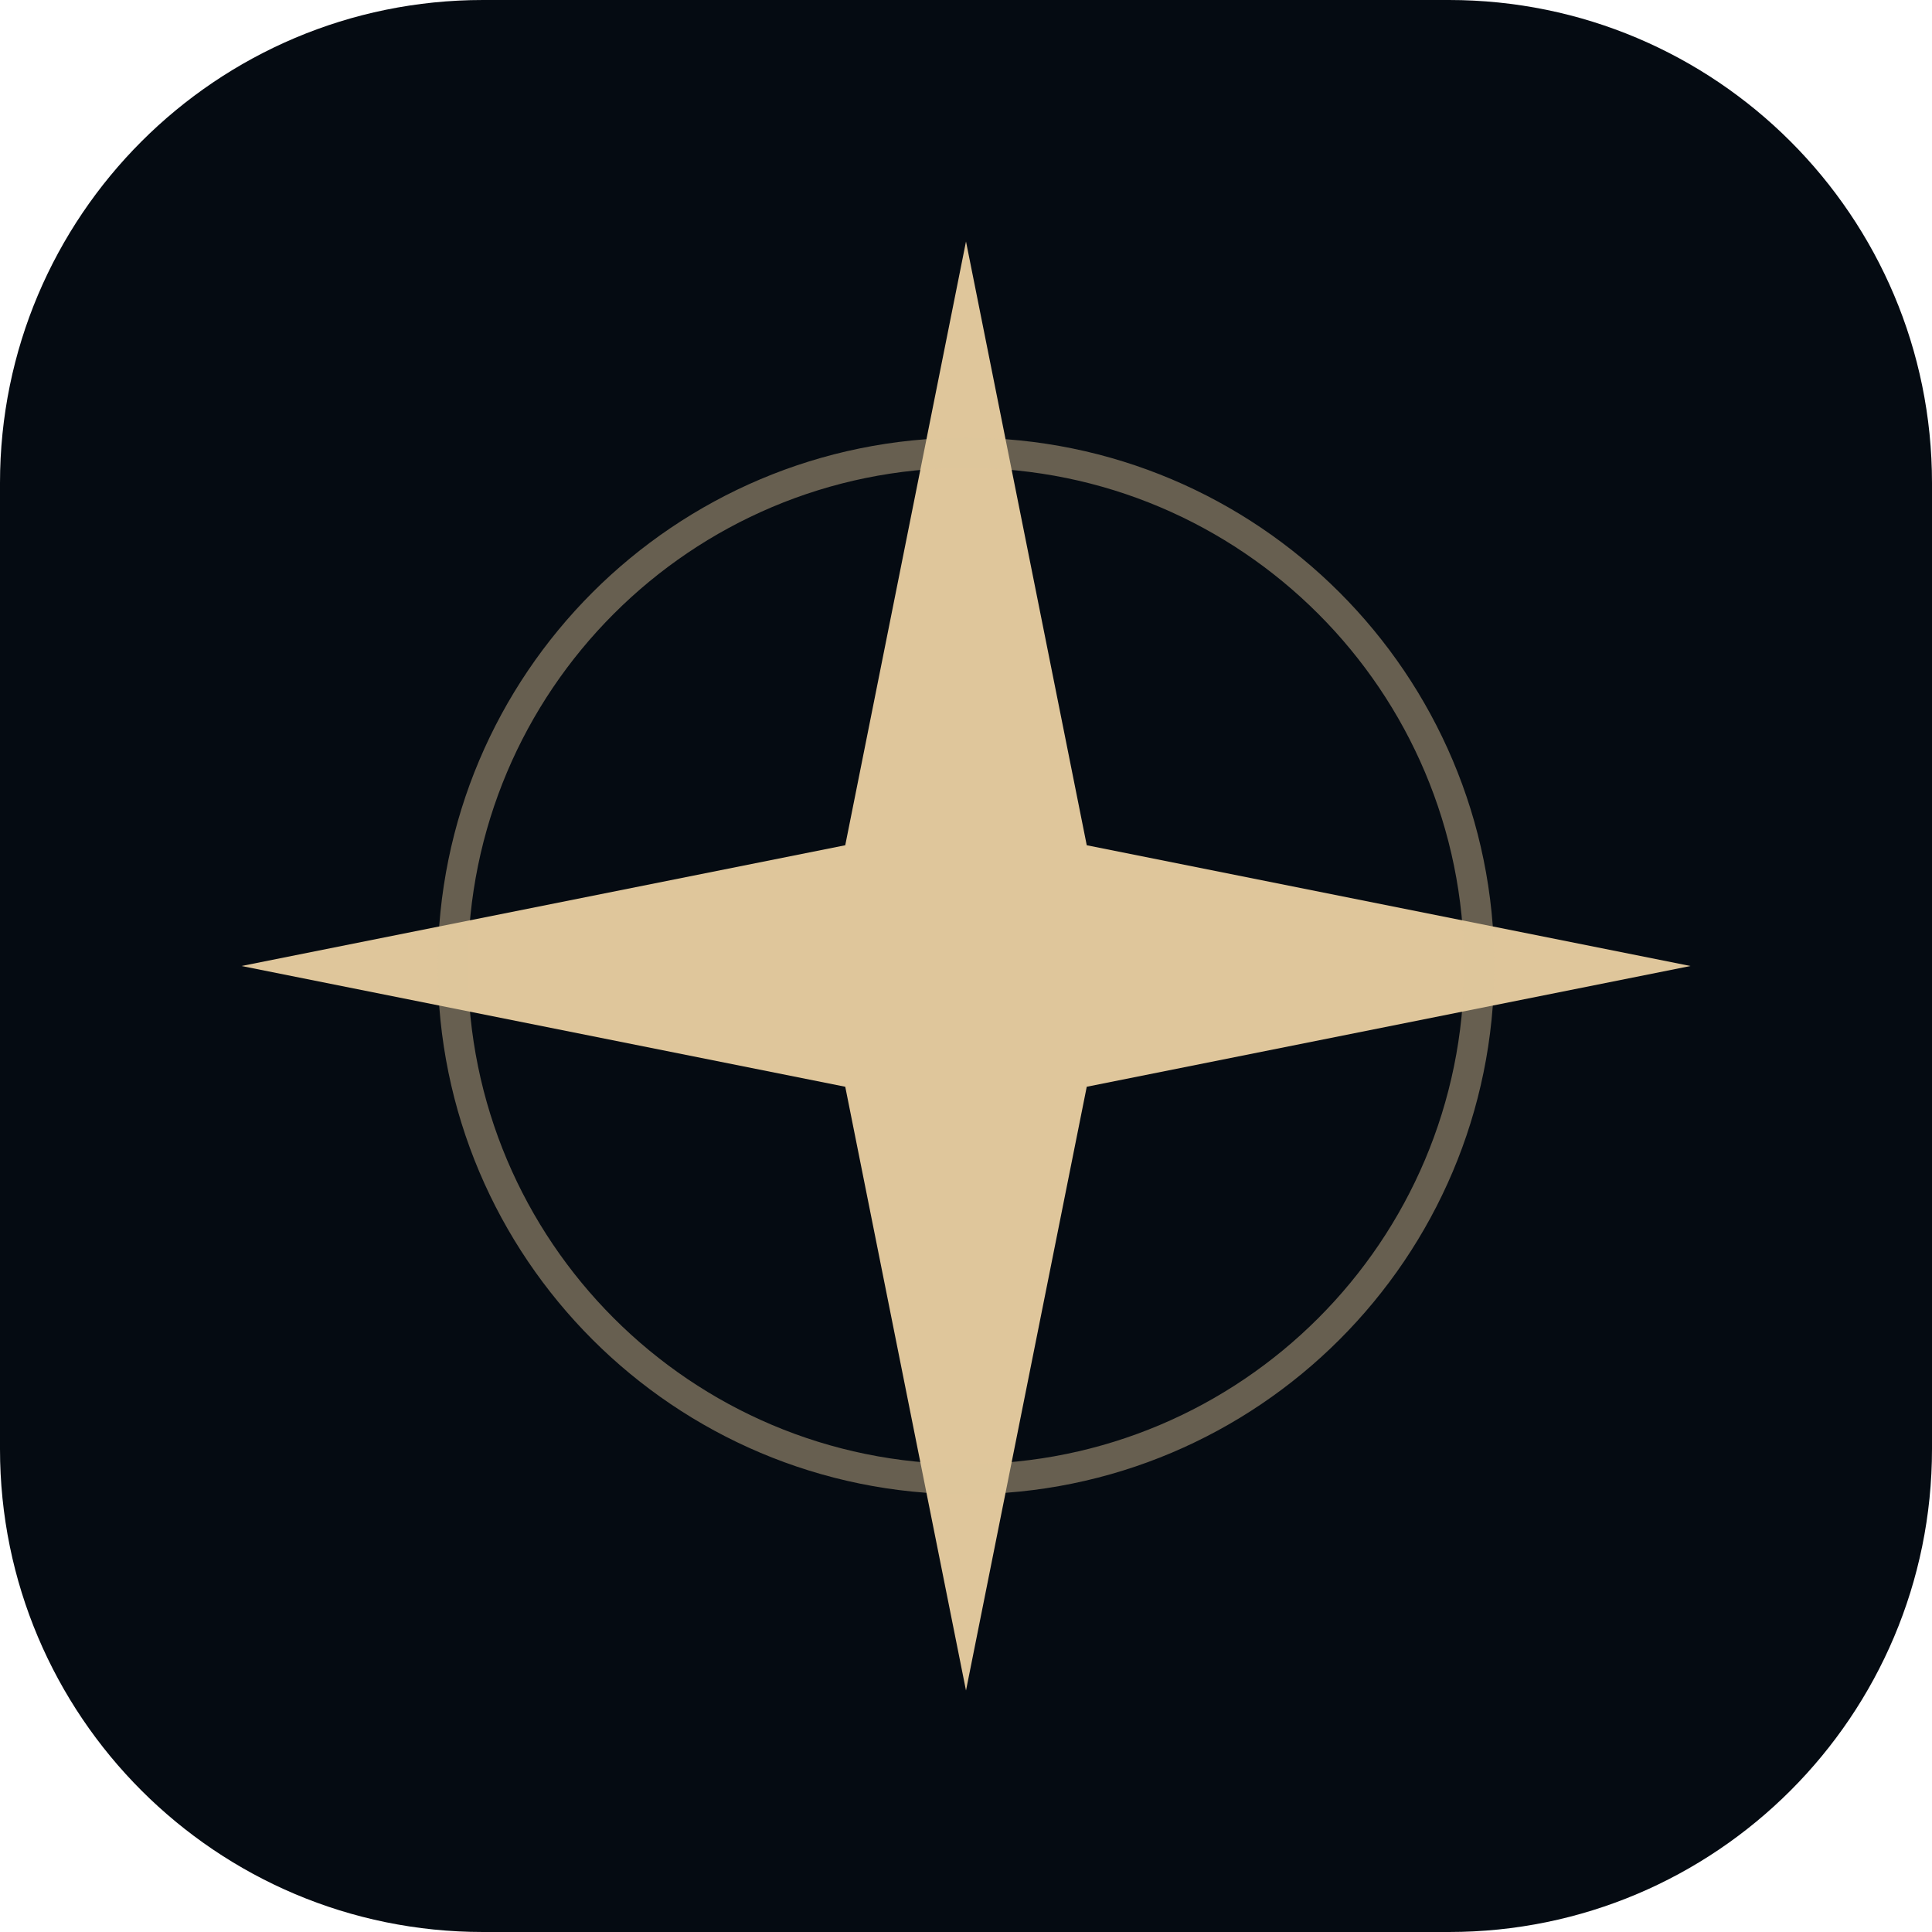
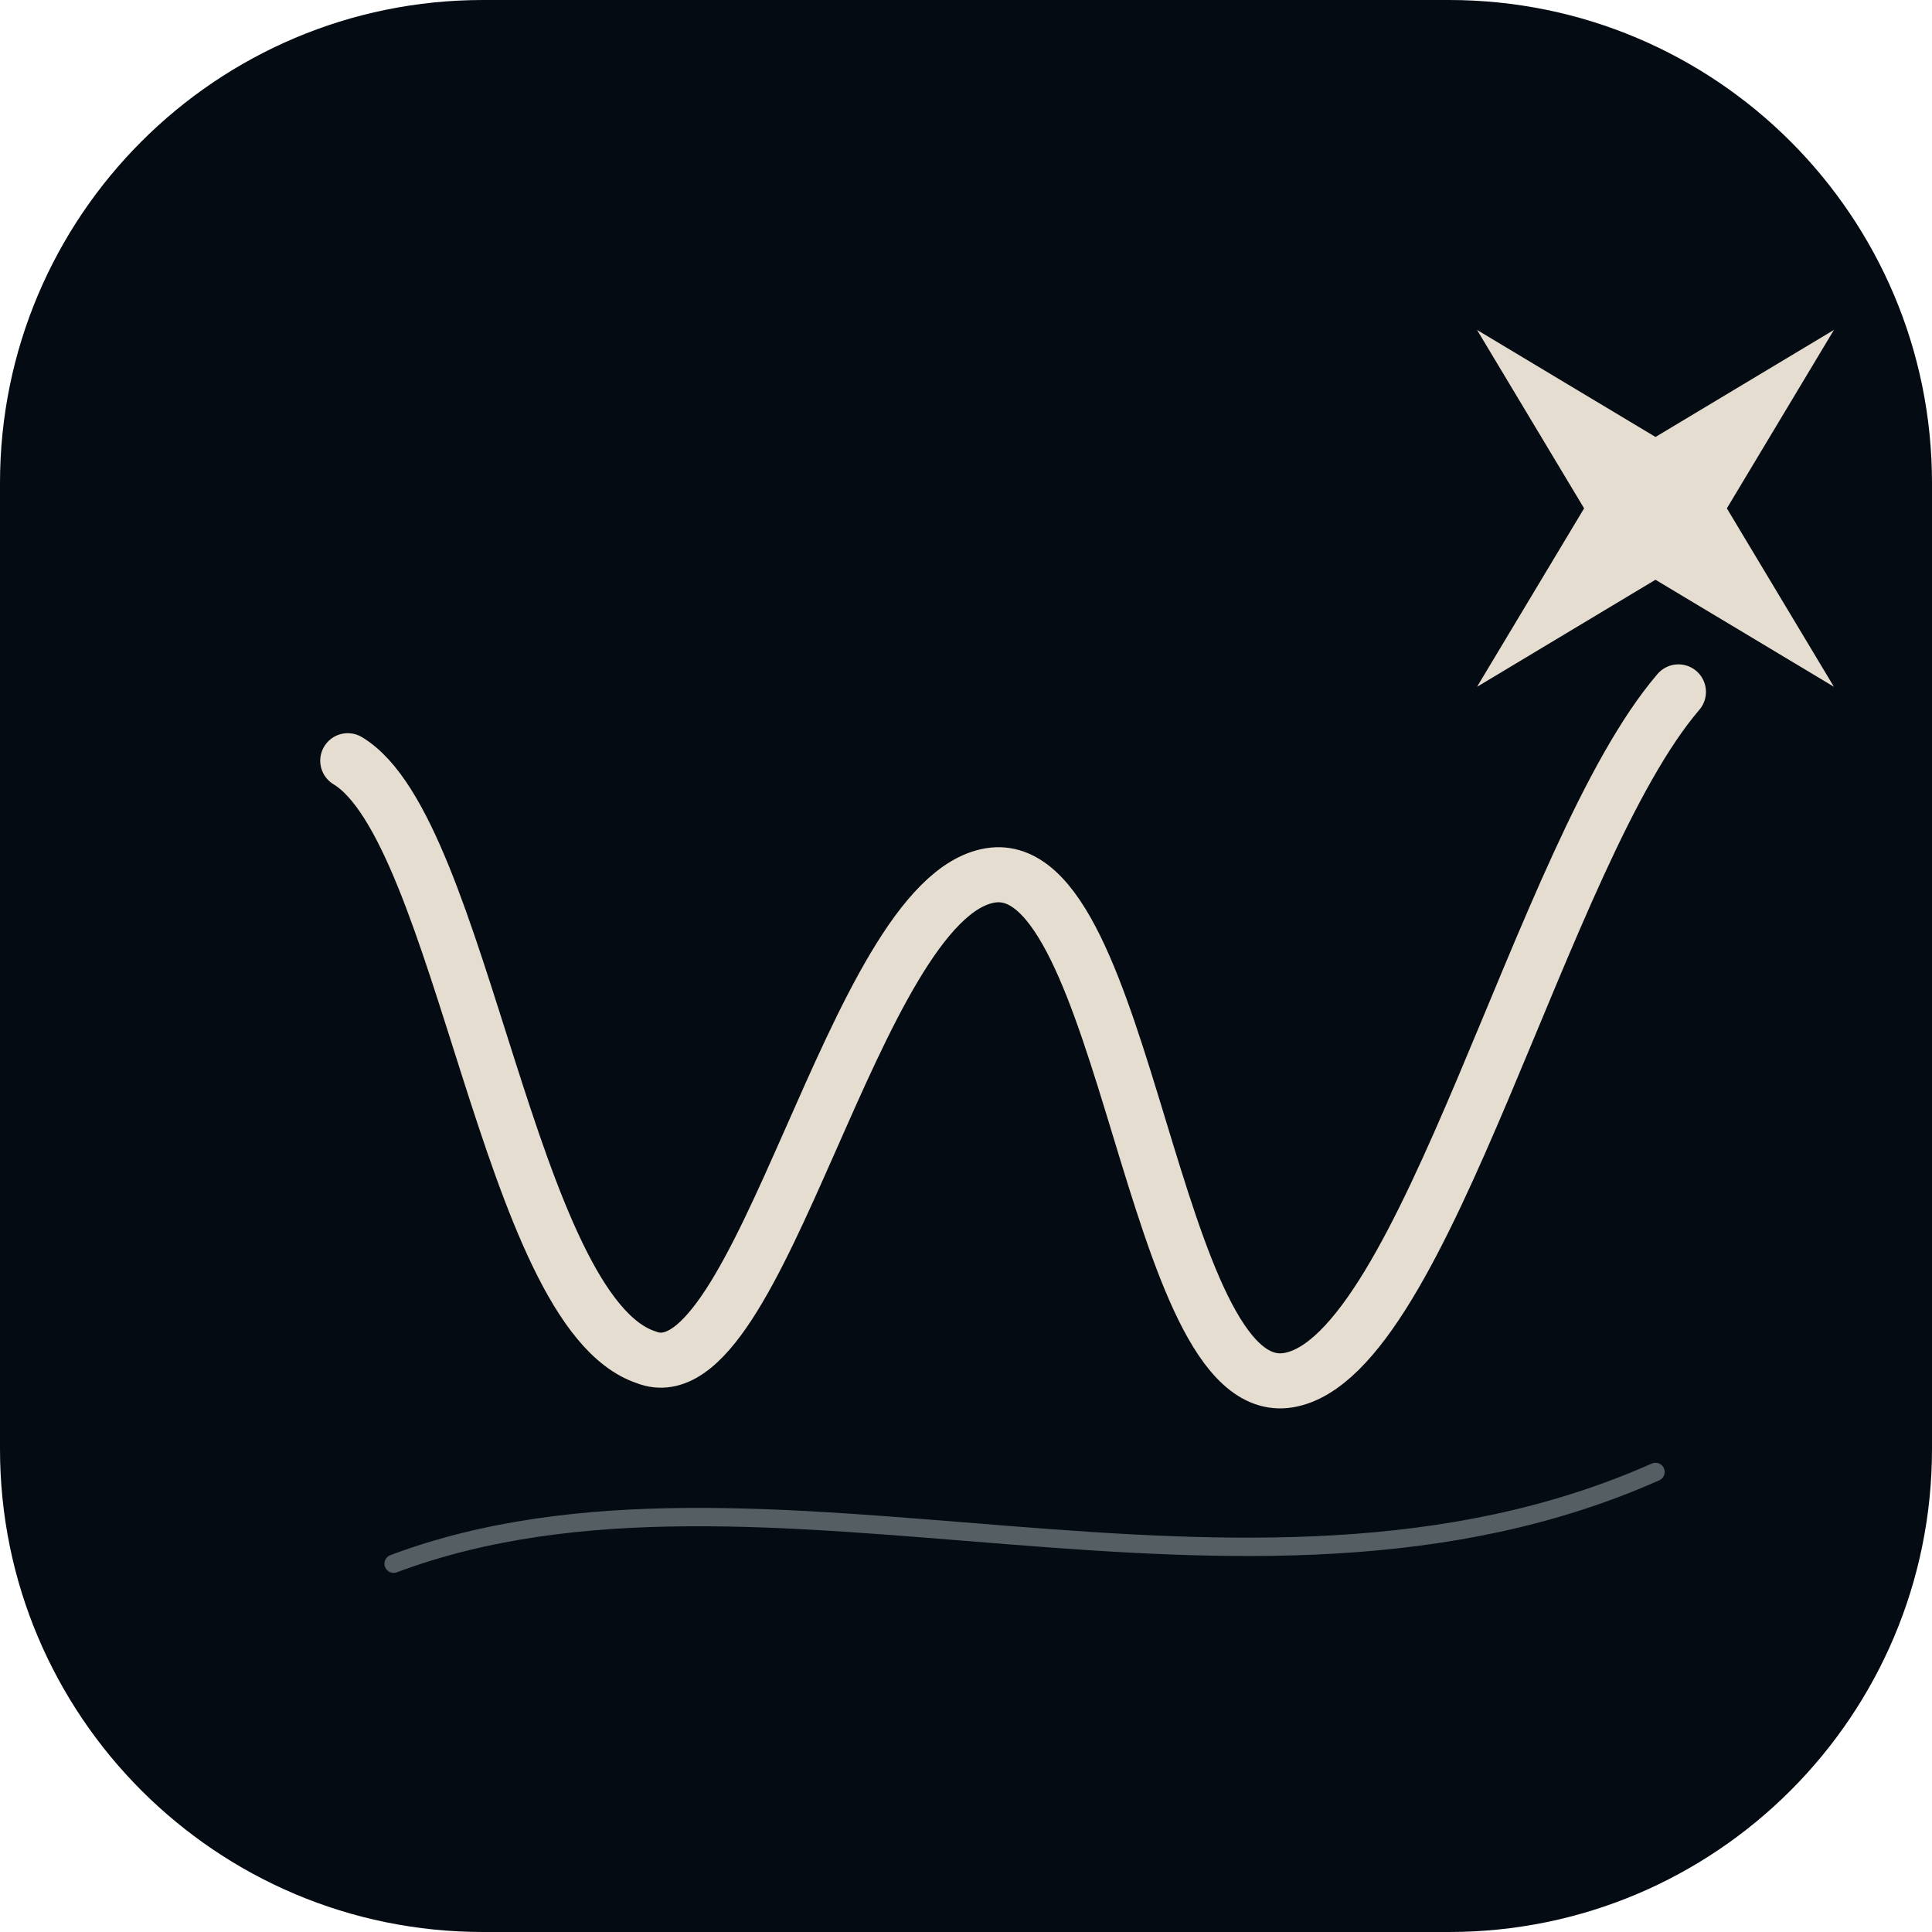
- <svg xmlns="http://www.w3.org/2000/svg" viewBox="0 0 64 64">
+ <svg xmlns="http://www.w3.org/2000/svg" viewBox="0 0 64 64" fill="none">
  <rect width="64" height="64" rx="16" fill="#050b12" />
-   <path d="m32 8 4 20 20 4-20 4-4 20-4-20-20-4 20-4Z" fill="#dfc69b" />
-   <circle cx="32" cy="32" r="17" fill="none" stroke="#dfc69b" stroke-opacity=".45" />
+   <g transform="translate(-9 -9) scale(.76)">
+     <path d="M27 45C32 48 34 69 40 71C45 73 49 51 55 50C61 49 62 73 68 72C74 71 79 49 85 42" stroke="#e4ddd0" stroke-width="2.4" stroke-linecap="round" />
+     <path d="M84 23 86.2 31.8 95 34 86.2 36.2 84 45 81.8 36.2 73 34 81.8 31.8Z" fill="#e4ddd0" transform="rotate(45 84 34)" />
+     <path d="M29 80C45 74 66 84 84 76" stroke="#acbabc" stroke-width=".8" stroke-linecap="round" opacity=".48" />
+   </g>
</svg>
